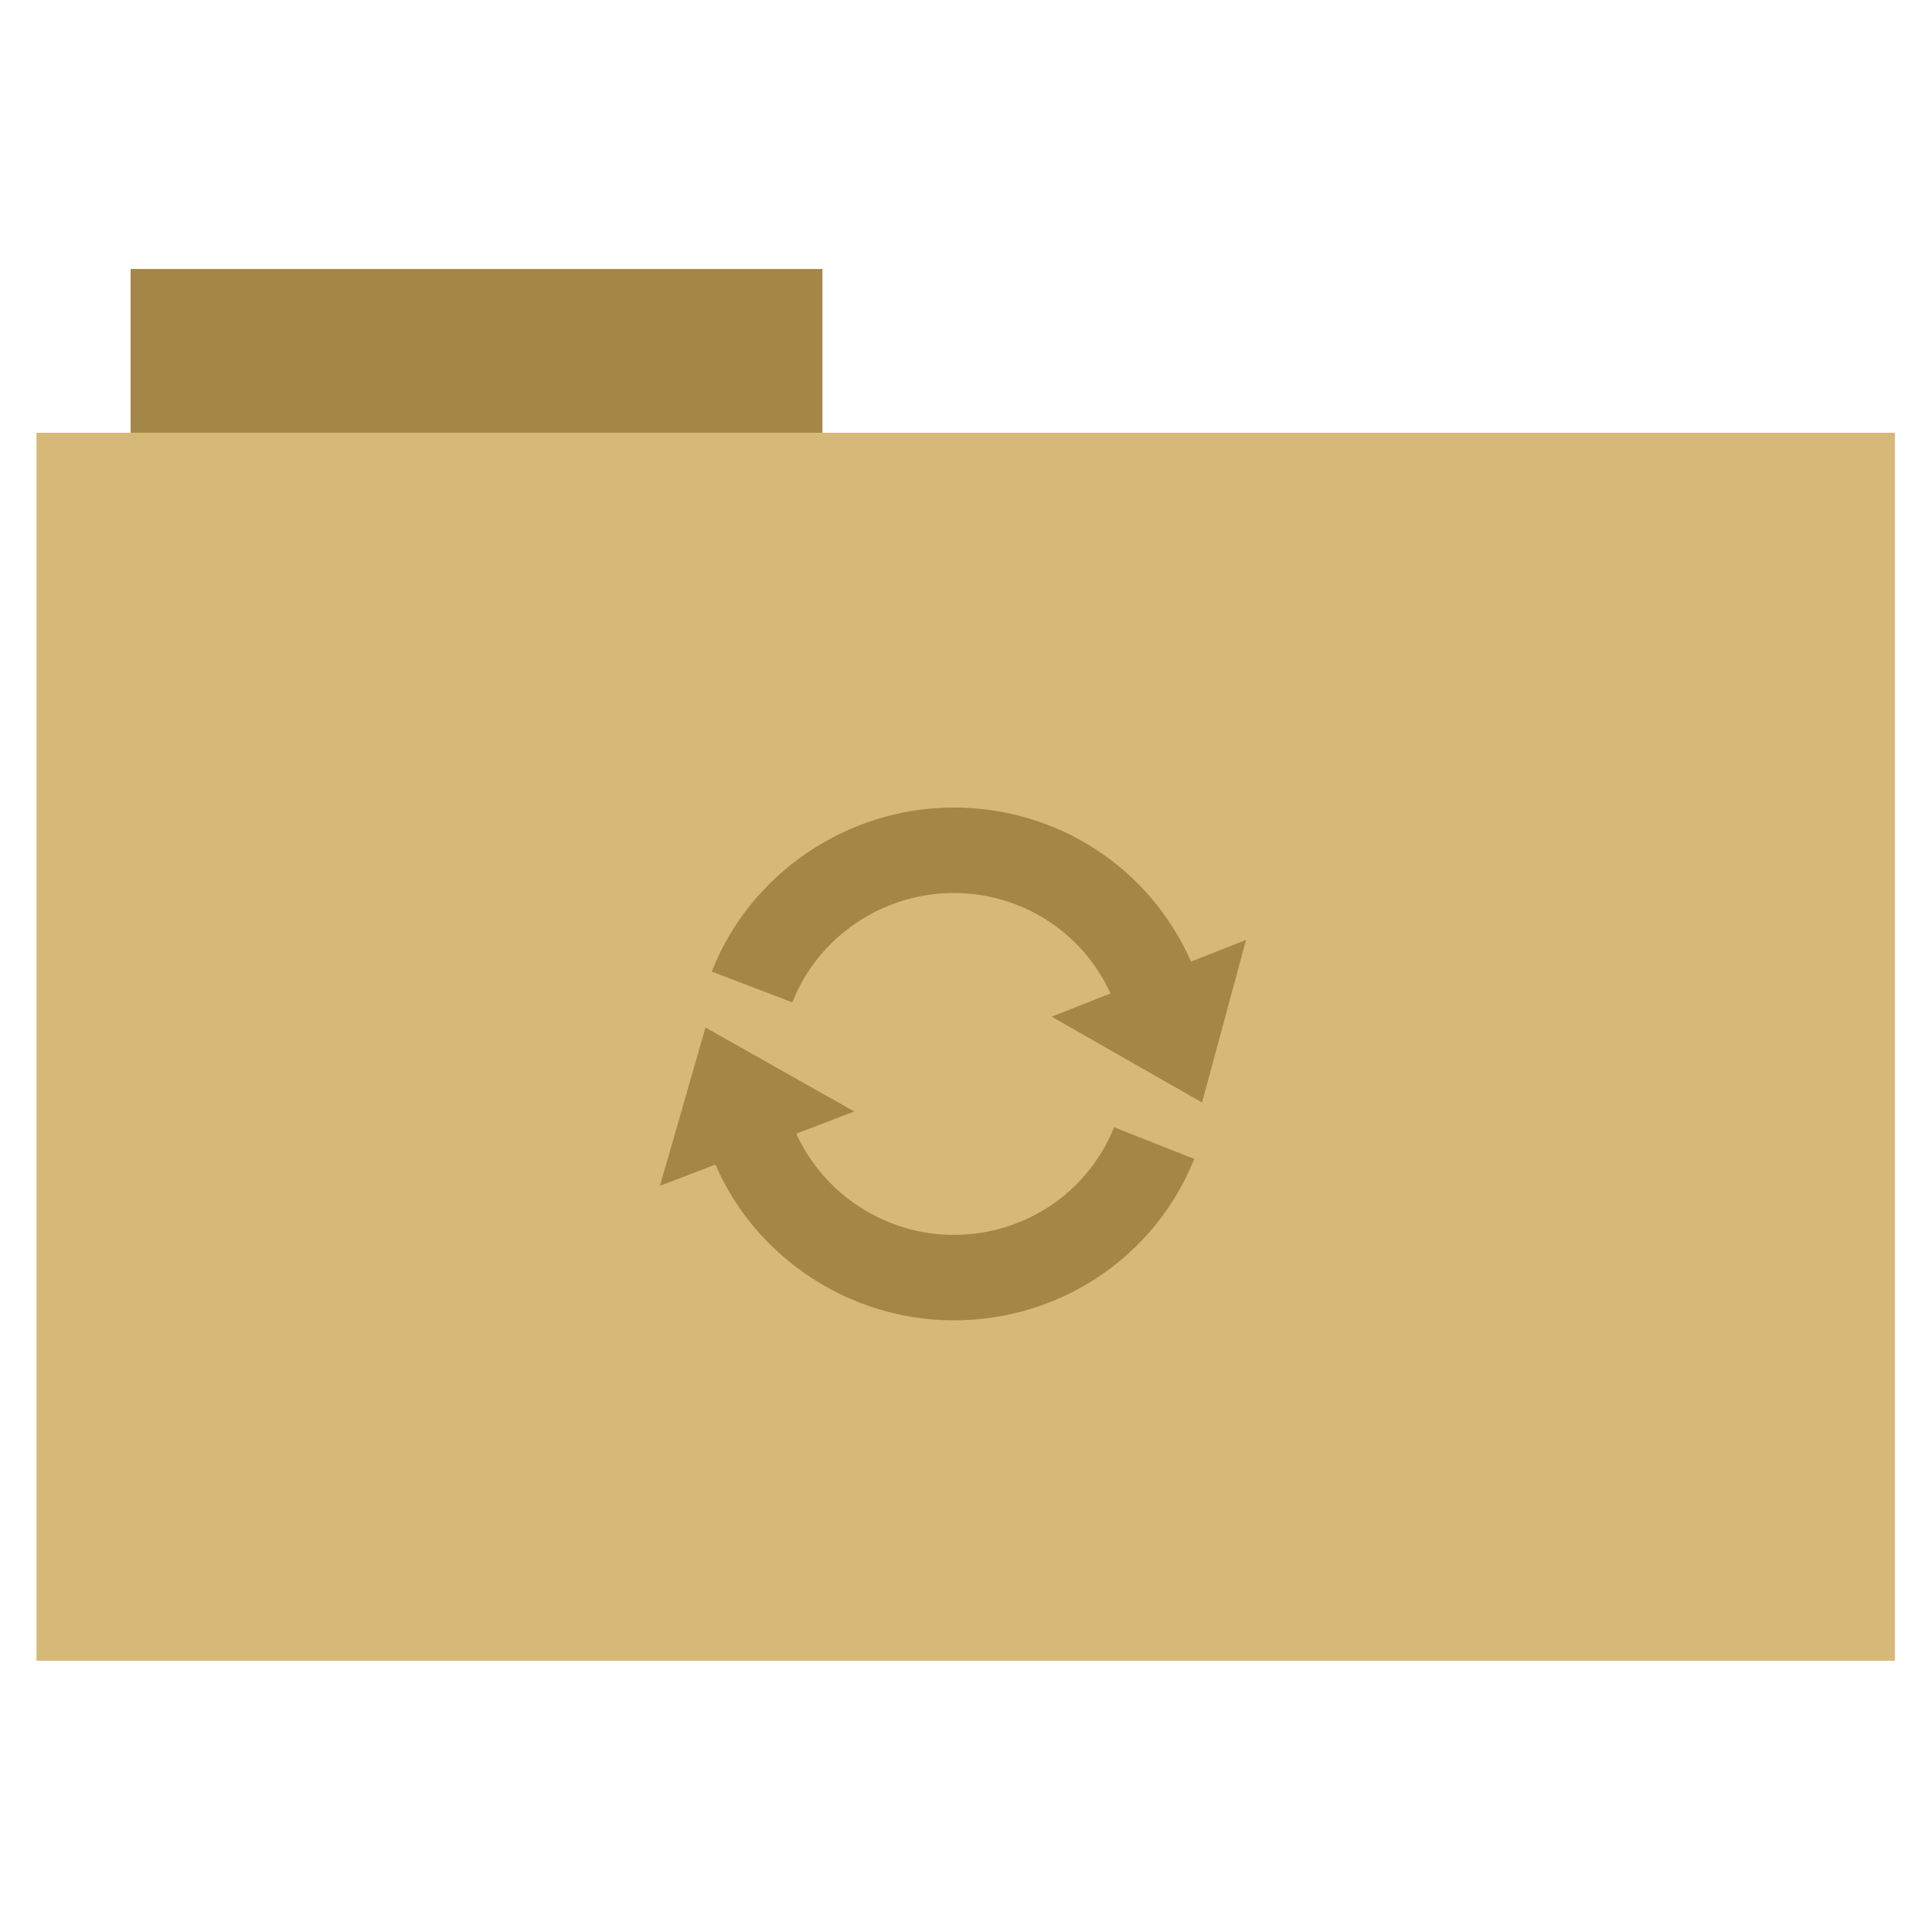
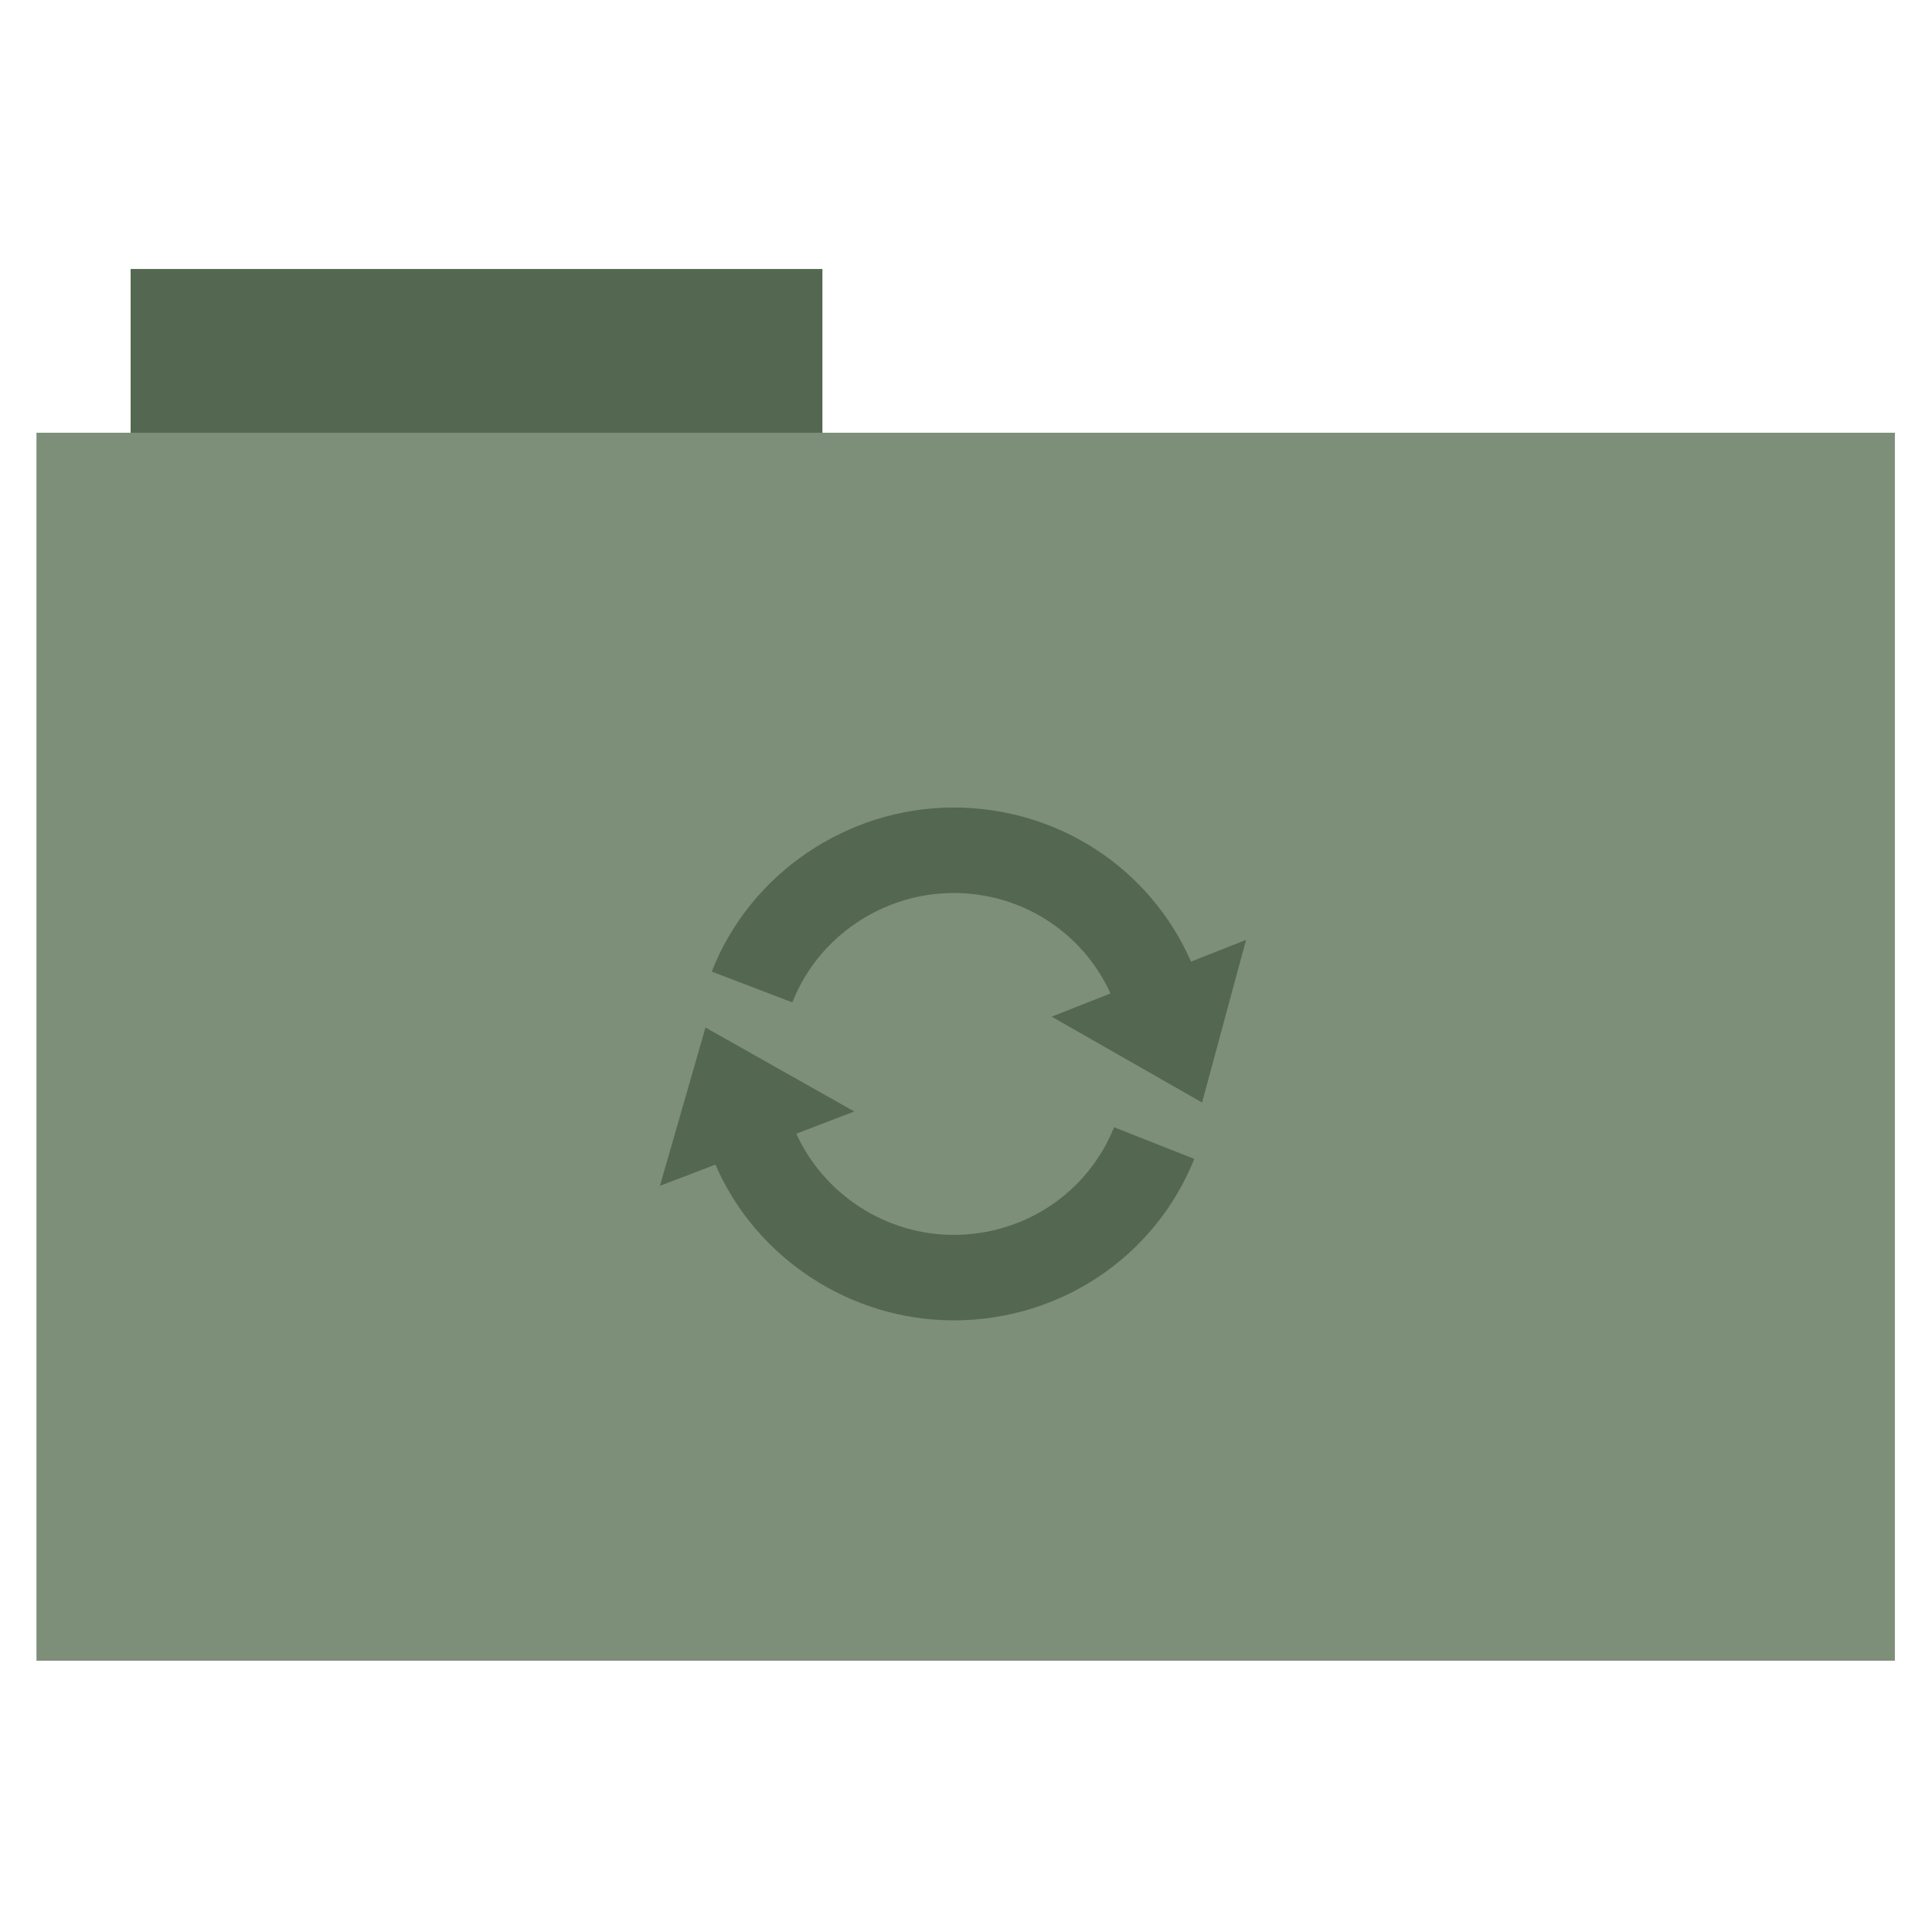
<svg xmlns="http://www.w3.org/2000/svg" id="svg2" version="1.1" width="512" height="513">
  <defs id="defs6" />
  <g id="g2995" transform="translate(0.9903772,-0.3057463)">
-     <rect y="71.733" x="33.693" height="44.561" width="183.68" id="rect2984" style="fill-opacity:1;fill:#a48646;fill-rule:evenodd;stroke-opacity:0;stroke:#a48646;stroke-width:0;stroke-linecap:butt;stroke-linejoin:miter;stroke-miterlimit:4;stroke-dasharray:none" />
-     <rect y="115.208" x="8.695" height="326.059" width="493.436" id="rect2982" style="fill:#d6b878;fill-rule:evenodd;stroke-opacity:1;stroke:#a48646;stroke-width:0;stroke-linecap:butt;stroke-linejoin:miter;stroke-miterlimit:4;stroke-dasharray:none" />
+     <rect y="71.733" x="33.693" height="44.561" width="183.68" id="rect2984" style="fill-opacity:1;fill:#546750;fill-rule:evenodd;stroke-opacity:0;stroke:#546750;stroke-width:0;stroke-linecap:butt;stroke-linejoin:miter;stroke-miterlimit:4;stroke-dasharray:none" />
+     <rect y="115.208" x="8.695" height="326.059" width="493.436" id="rect2982" style="fill:#7d8e79;fill-rule:evenodd;stroke-opacity:1;stroke:#546750;stroke-width:0;stroke-linecap:butt;stroke-linejoin:miter;stroke-miterlimit:4;stroke-dasharray:none" />
  </g>
  <g transform="translate(226.5678,445.6144)" id="g3926">
    <g transform="translate(21.73729,-39.12712)" id="g4102">
      <g id="g4157" transform="translate(-671.908,-288.4543)">
        <g id="g4214" transform="translate(10.86864,220.394)">
          <path transform="matrix(3.854824,0,0,4.001179,570.9549,-4159.577)" d="m 27.5,1048.862 a 3.502,3.5 0 1 1 -7.005,0 3.502,3.5 0 1 1 7.005,0 z" id="path3265" style="fill-opacity:1;fill:none;stroke-opacity:0;strokenone" />
          <path transform="matrix(3.854824,0,0,4.001179,159.0896,-3834.146)" style="fill-opacity:1;fill:none;stroke-opacity:0;strokenone" id="path3267" d="m 27.5,1007.862 c 0,1.933 -1.568,3.5 -3.502,3.5 -1.934,0 -3.502,-1.567 -3.502,-3.5 0,-1.933 1.568,-3.5 3.502,-3.5 1.934,0 3.502,1.567 3.502,3.5 z" />
          <path transform="matrix(3.854824,0,0,4.001179,570.9549,-4159.577)" d="m 11,1028.362 a 5.504,5.5 0 1 1 -11.008,0 5.504,5.5 0 1 1 11.008,0 z" id="path3269" style="fill-opacity:1;fill:none;stroke-opacity:0;strokenone" />
          <path transform="matrix(3.854824,0,0,4.001179,570.9549,-4159.577)" style="fill-opacity:1;fill:none;stroke-opacity:0;strokenone" id="path3271" d="m 48,1028.362 a 5.504,5.5 0 1 1 -11.008,0 5.504,5.5 0 1 1 11.008,0 z" />
          <path transform="matrix(3.854824,0,0,4.001179,570.9549,-4159.577)" style="fill-opacity:1;fill:none;stroke-opacity:0;strokenone" id="path3293" d="m 27.5,1048.862 a 3.502,3.5 0 1 1 -7.005,0 3.502,3.5 0 1 1 7.005,0 z" />
          <path transform="matrix(3.854824,0,0,4.001179,159.0896,-3834.146)" d="m 27.5,1007.862 c 0,1.933 -1.568,3.5 -3.502,3.5 -1.934,0 -3.502,-1.567 -3.502,-3.5 0,-1.933 1.568,-3.5 3.502,-3.5 1.934,0 3.502,1.567 3.502,3.5 z" id="path3295" style="fill-opacity:1;fill:none;stroke-opacity:0;strokenone" />
          <path transform="matrix(3.854824,0,0,4.001179,570.9549,-4159.577)" style="fill-opacity:1;fill:none;stroke-opacity:0;strokenone" id="path3297" d="m 11,1028.362 a 5.504,5.5 0 1 1 -11.008,0 5.504,5.5 0 1 1 11.008,0 z" />
          <path transform="matrix(3.854824,0,0,4.001179,570.9549,-4159.577)" d="m 48,1028.362 a 5.504,5.5 0 1 1 -11.008,0 5.504,5.5 0 1 1 11.008,0 z" id="path3299" style="fill-opacity:1;fill:none;stroke-opacity:0;strokenone" />
          <g id="g4509" transform="translate(756.6834,131.0984)">
-             <g style="fill-opacity:1;fill:#a48646" transform="matrix(0.4322744,0,0,0.4277999,-193.4605,-287.9811)" id="g3301">
-               <path style="fill-opacity:1;fill:#a48646" d="M 383.434,172.502 C 358.098,114.261 301.436,76.854 237.573,76.854 c -65.309,0 -125,40.928 -148.514,101.827 l 49.5,19.117 c 15.672,-40.617 55.469,-67.894 99.014,-67.894 42.02,0 79.197,24.386 96.408,62.332 l -36.117,14.428 92.352,53.279 27.01,-100.933 -33.792,13.492 z" id="path3303" />
-               <path style="fill-opacity:1;fill:#a48646" d="m 237.573,342.101 c -41.639,0 -79.615,-25.115 -96.592,-62.819 L 176.585,265.519 85.198,213.4 57.223,311.649 91.303,298.477 c 24.852,58.018 82.859,96.671 146.27,96.671 65.551,0 123.598,-39.336 147.871,-100.196 L 336.176,275.3 c -16.195,40.577 -54.888,66.801 -98.603,66.801 z" id="path3305" />
+             <g style="fill-opacity:1;fill:#546750" transform="matrix(0.4322744,0,0,0.4277999,-193.4605,-287.9811)" id="g3301">
+               <path style="fill-opacity:1;fill:#546750" d="M 383.434,172.502 C 358.098,114.261 301.436,76.854 237.573,76.854 c -65.309,0 -125,40.928 -148.514,101.827 l 49.5,19.117 c 15.672,-40.617 55.469,-67.894 99.014,-67.894 42.02,0 79.197,24.386 96.408,62.332 l -36.117,14.428 92.352,53.279 27.01,-100.933 -33.792,13.492 z" id="path3303" />
+               <path style="fill-opacity:1;fill:#546750" d="m 237.573,342.101 c -41.639,0 -79.615,-25.115 -96.592,-62.819 L 176.585,265.519 85.198,213.4 57.223,311.649 91.303,298.477 c 24.852,58.018 82.859,96.671 146.27,96.671 65.551,0 123.598,-39.336 147.871,-100.196 L 336.176,275.3 c -16.195,40.577 -54.888,66.801 -98.603,66.801 z" id="path3305" />
            </g>
          </g>
        </g>
      </g>
    </g>
  </g>
</svg>
